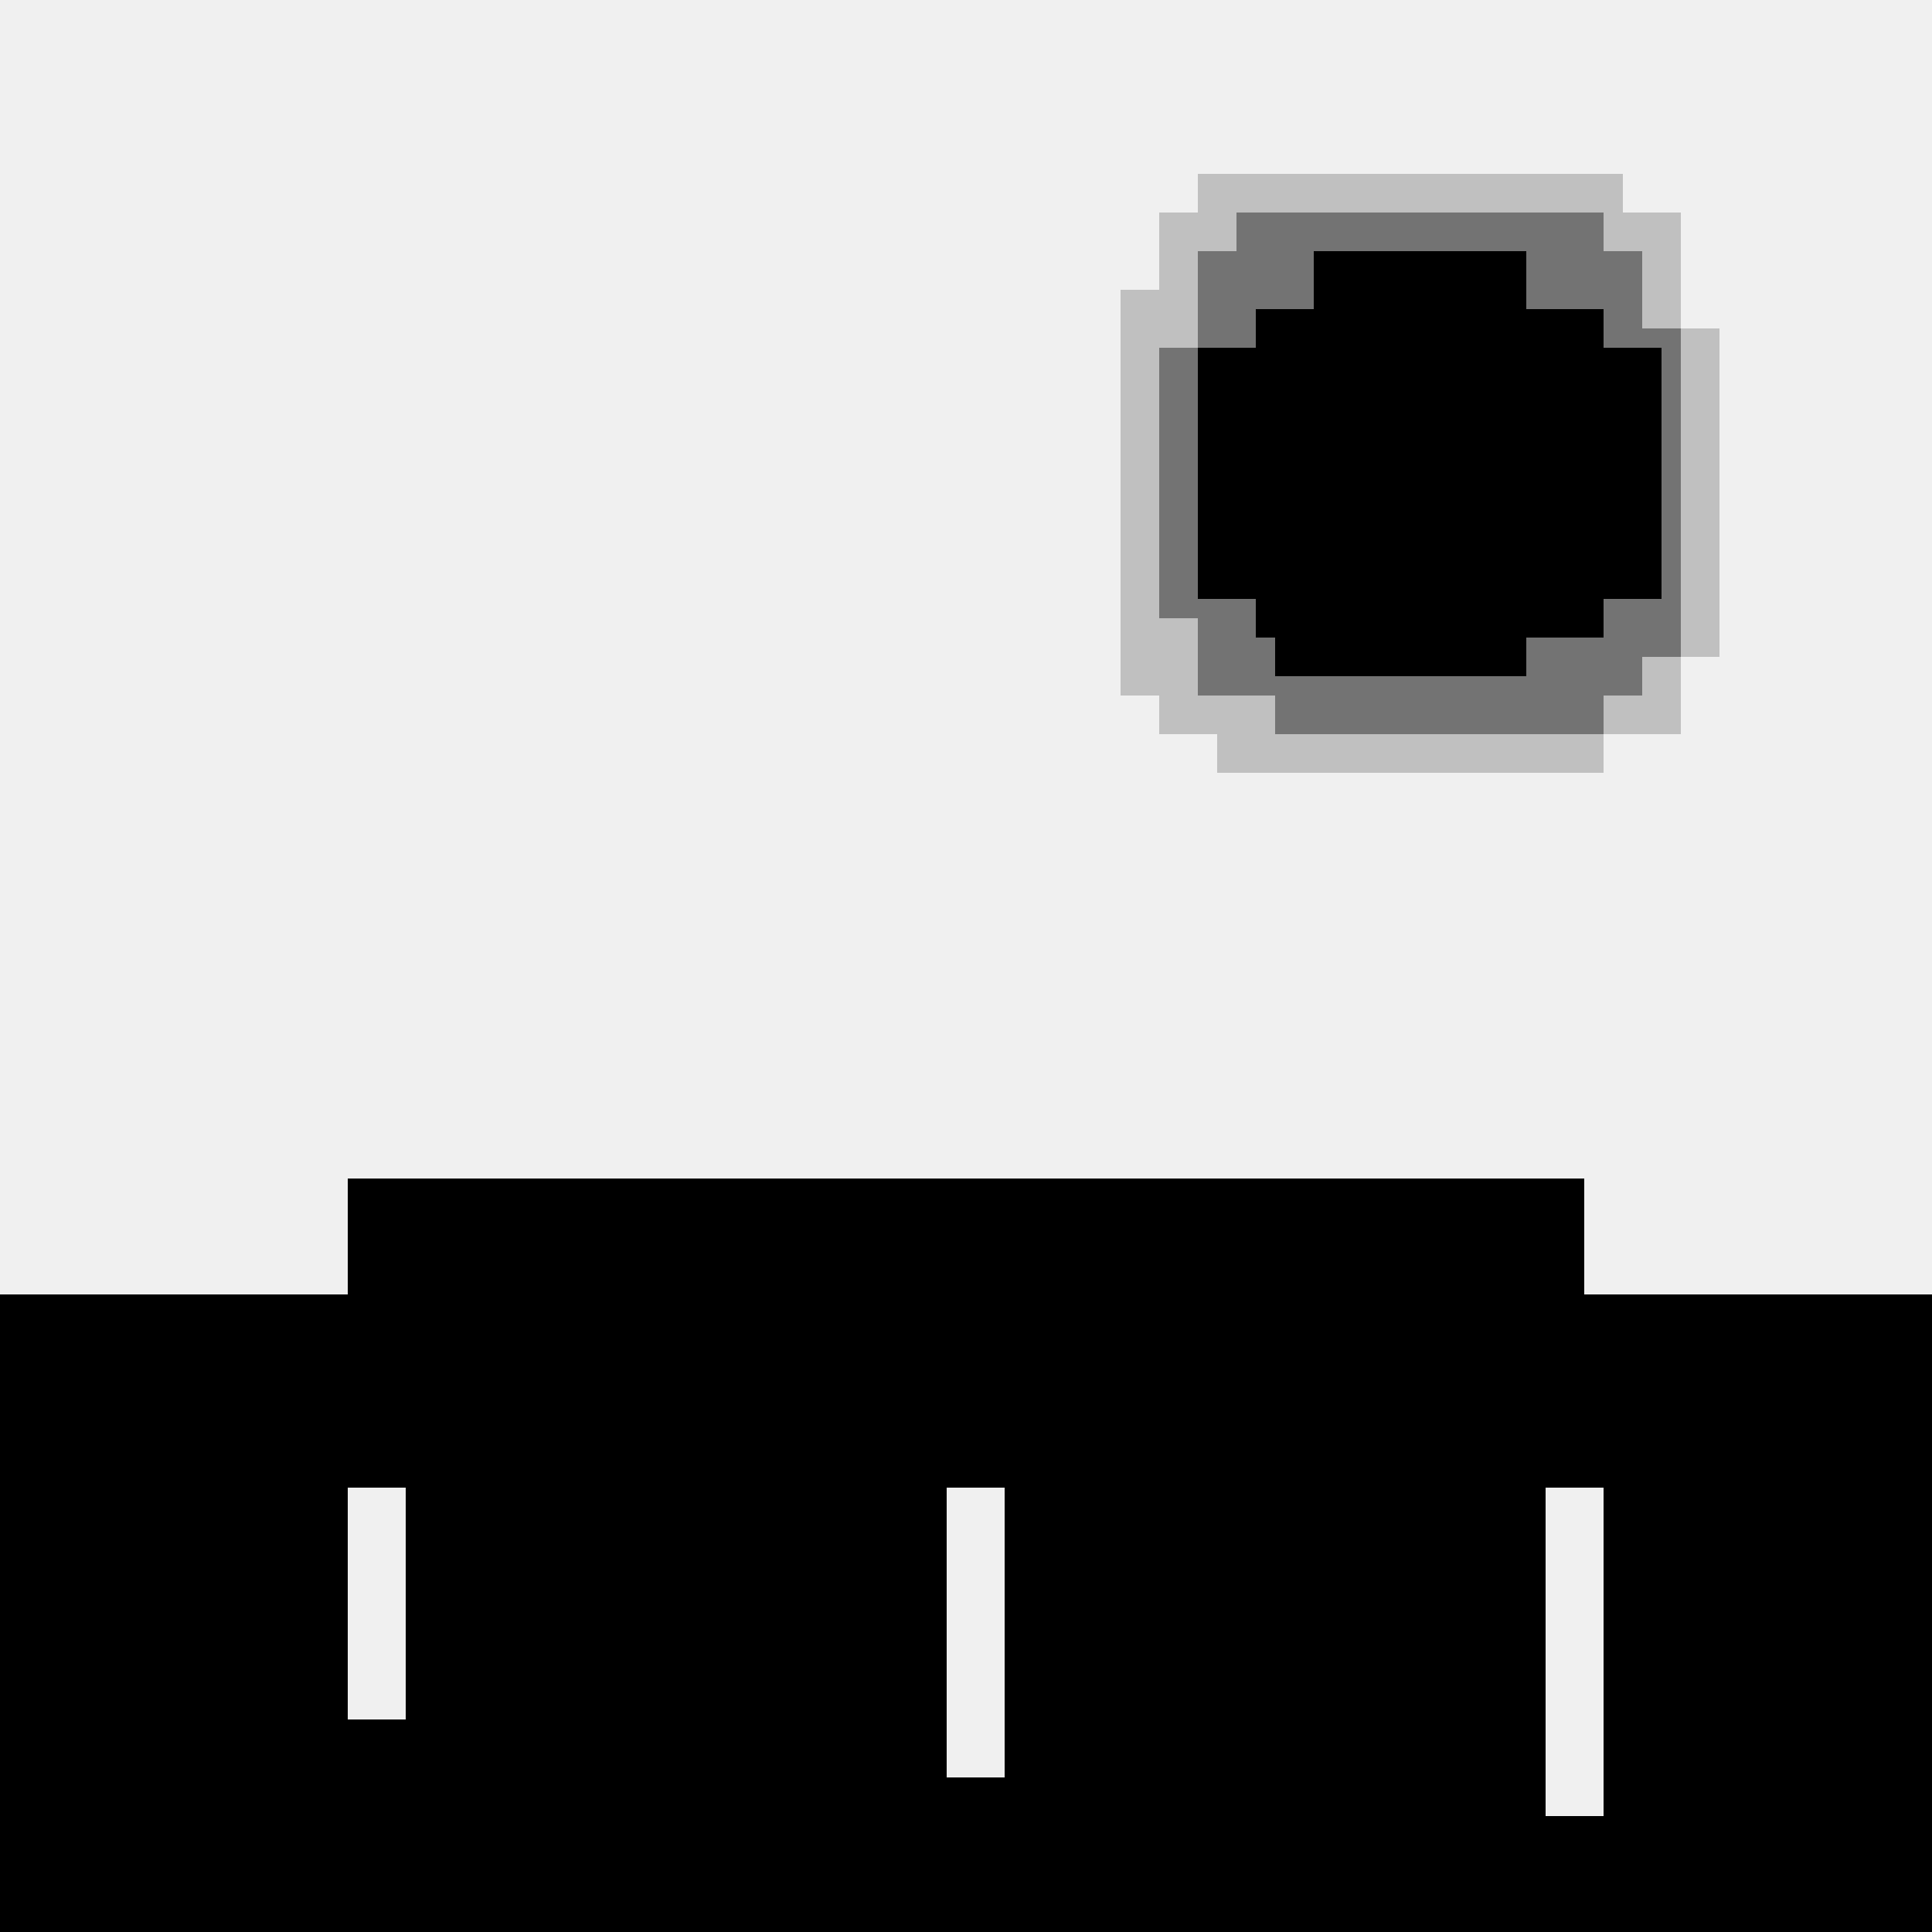
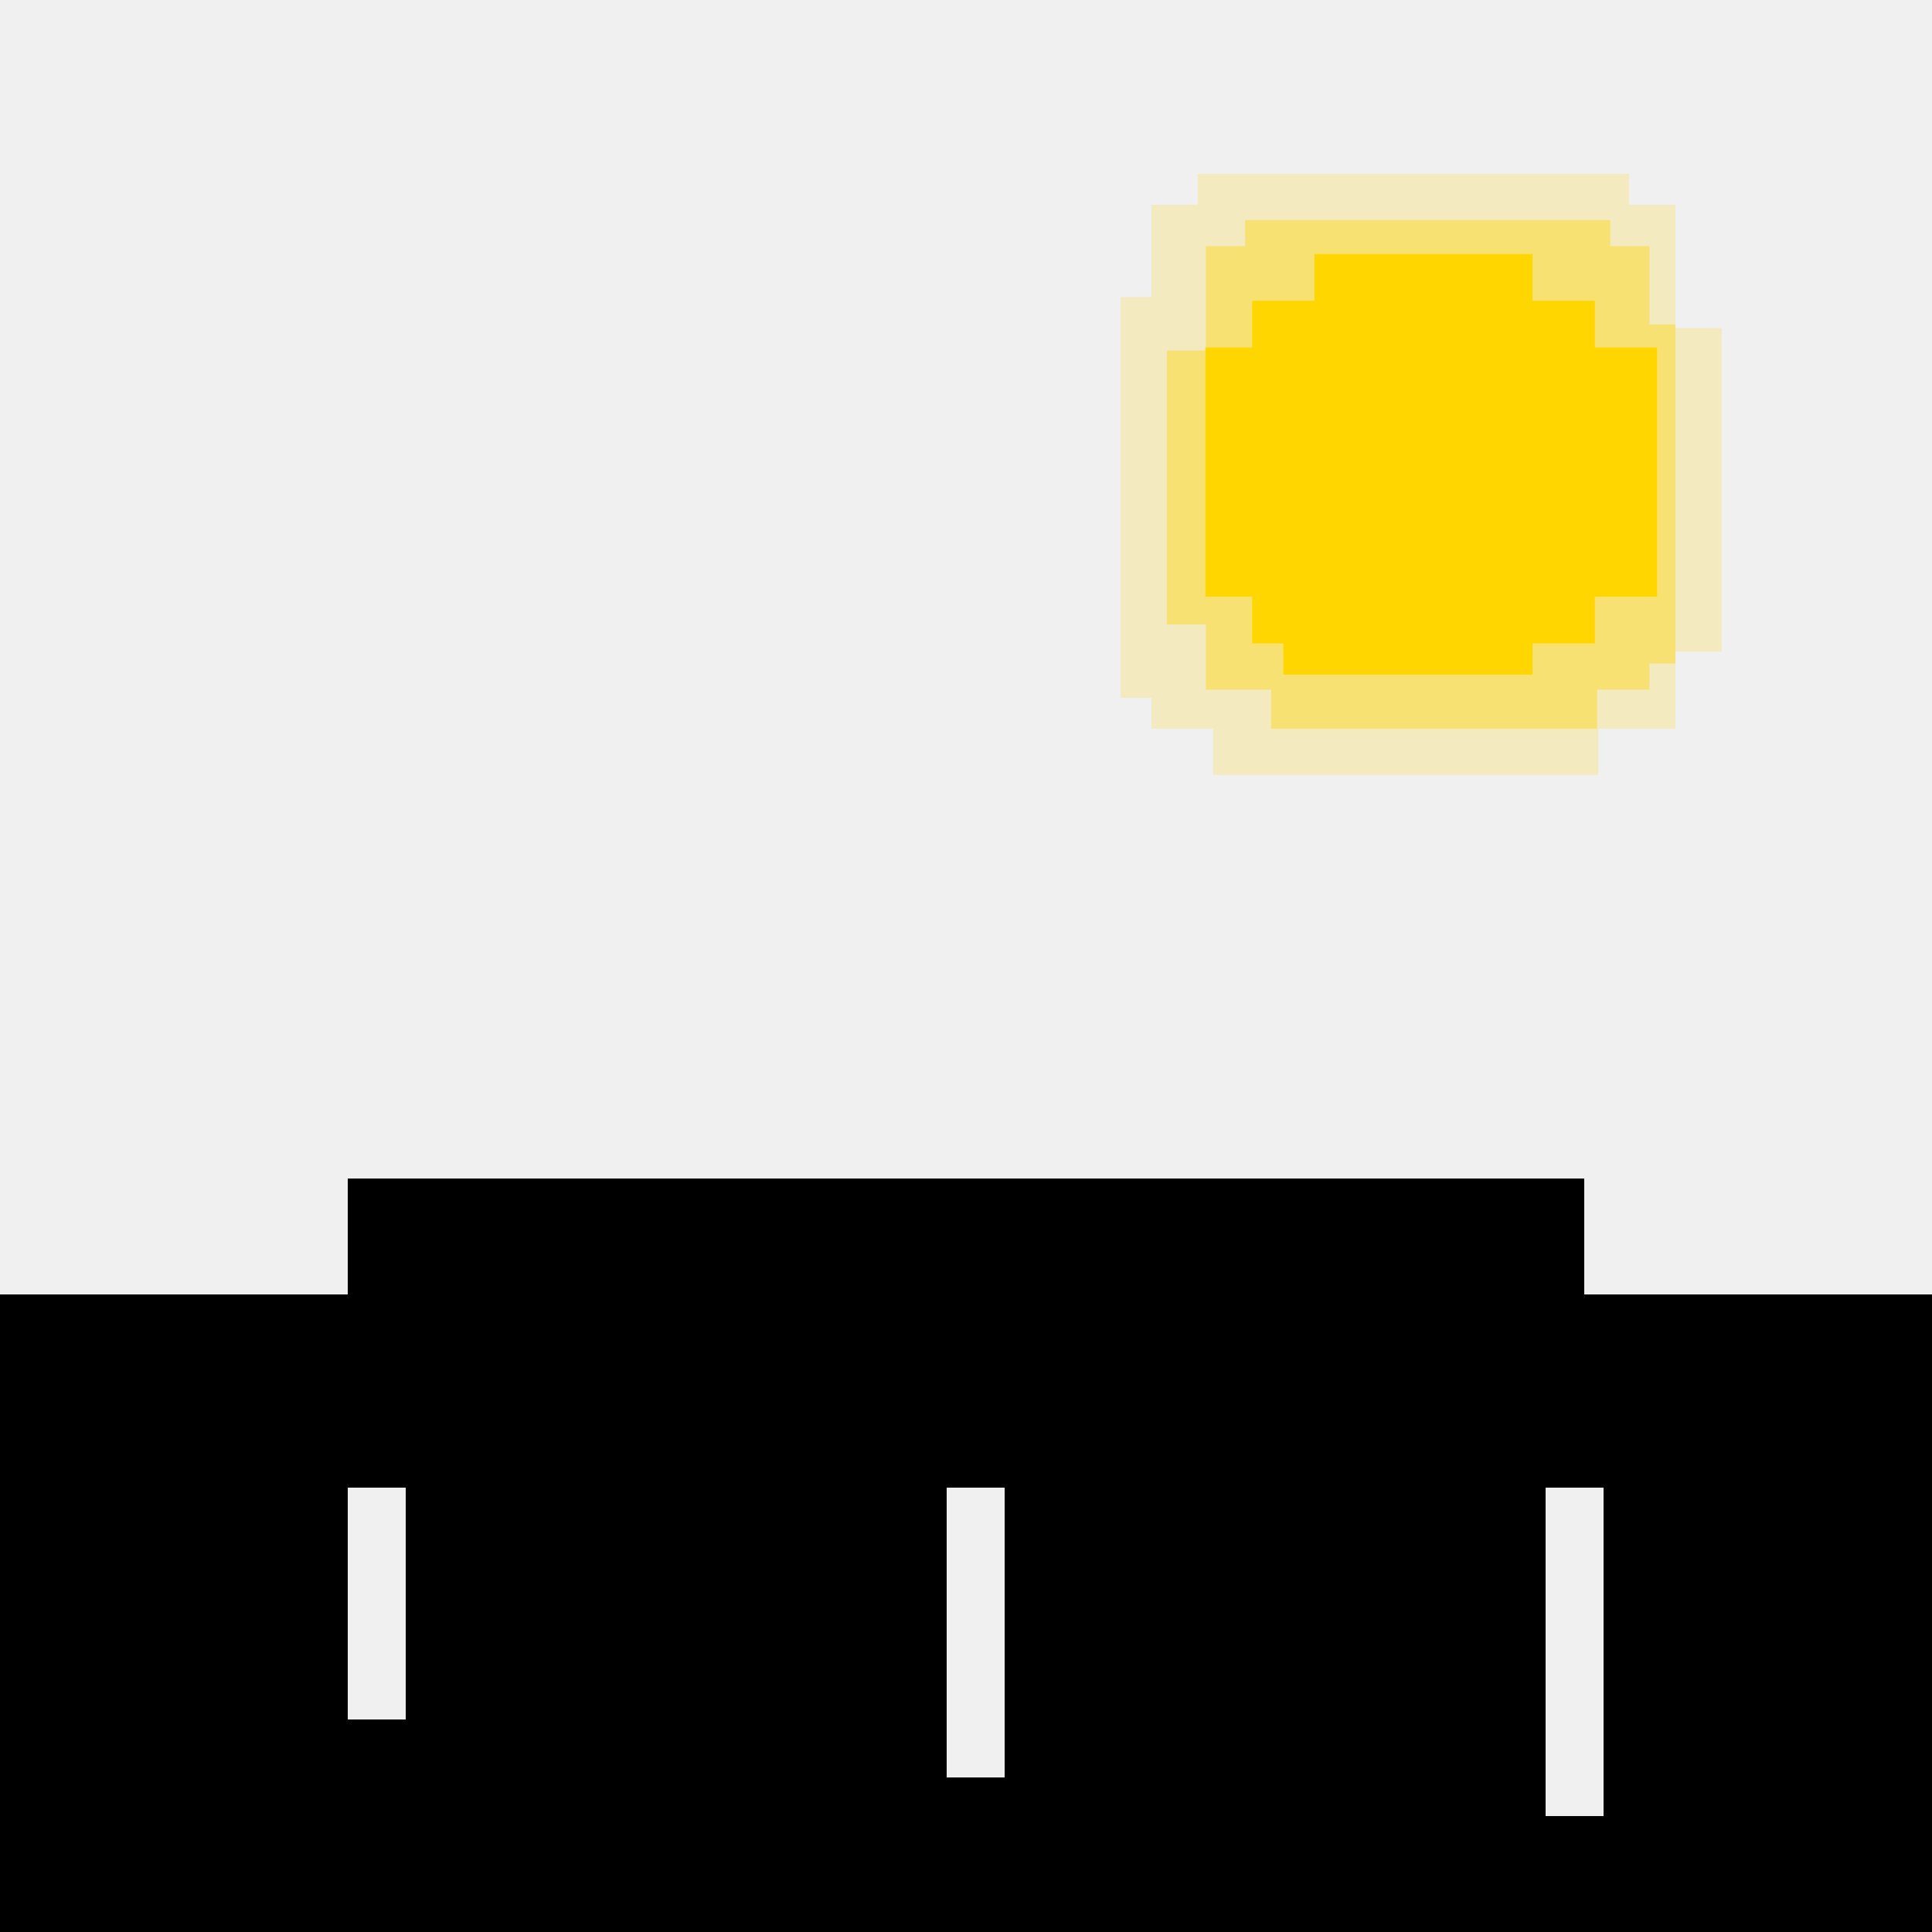
- <svg xmlns="http://www.w3.org/2000/svg" viewBox="0 0 100 100">
-   <path fill="currentColor" fill-opacity=".2" d="M84 9H62v2h-2v4h-2v21h2v2h3v2h20v-2h4v-4h2V17h-2v-6h-3V9Z" />
-   <path fill="currentColor" fill-opacity=".4" d="M64 11h19v2h2v4h2v17h-2v2h-2v2H66v-2h-4v-4h-2V18h2v-5h2v-2Z" />
-   <path fill="currentColor" d="M68 13h11v3h4v2h3v13h-3v2h-4v2H66v-2h-1v-2h-3V18h3v-2h3v-3Z" />
-   <path fill-rule="evenodd" d="M18 61h64v6h18v43H0V67h18v-6Zm3 16h-3v12h3V77Zm28 0h3v15h-3V77Zm34 0h-3v17h3V77Z" clip-rule="evenodd" />
+ <svg xmlns="http://www.w3.org/2000/svg" width="100" height="100" viewBox="0 0 100 100" fill="none">
+   <g clip-path="url(#clip0_8_823)">
+     <path d="M84.328 9H61.989V10.596H59.596V15.382H58V36.125H59.596V37.721H62.787V40.114H82.732V37.721H86.721V33.732H89.114V16.978H86.721V10.596H84.328V9Z" fill="#FFD600" fill-opacity="0.2" />
+     <path d="M64.444 11.393H83.346V12.743H85.371V16.794H86.721V34.346H85.371V35.696H82.671V37.721H65.794V35.696H62.419V32.321H60.394V18.144H62.419V12.743H64.444V11.393Z" fill="#FFD600" fill-opacity="0.4" />
+     <path d="M68.036 13.149H79.323V15.567H82.547V17.986H85.772V30.885H82.547V33.303H79.323V34.916H66.424V33.303H64.811V30.885H62.393V17.986H64.811V15.567H68.036V13.149Z" fill="#FFD600" />
+     <path fill-rule="evenodd" clip-rule="evenodd" d="M18 61H82V67H100V110H0V67H18V61ZM21 77H18V89H21V77ZM49 77H52V92H49V77ZM83 77H80V94H83V77Z" fill="black" />
+   </g>
+   <defs>
+     <clipPath id="clip0_8_823">
+       <rect width="100" height="100" fill="white" />
+     </clipPath>
+   </defs>
</svg>
